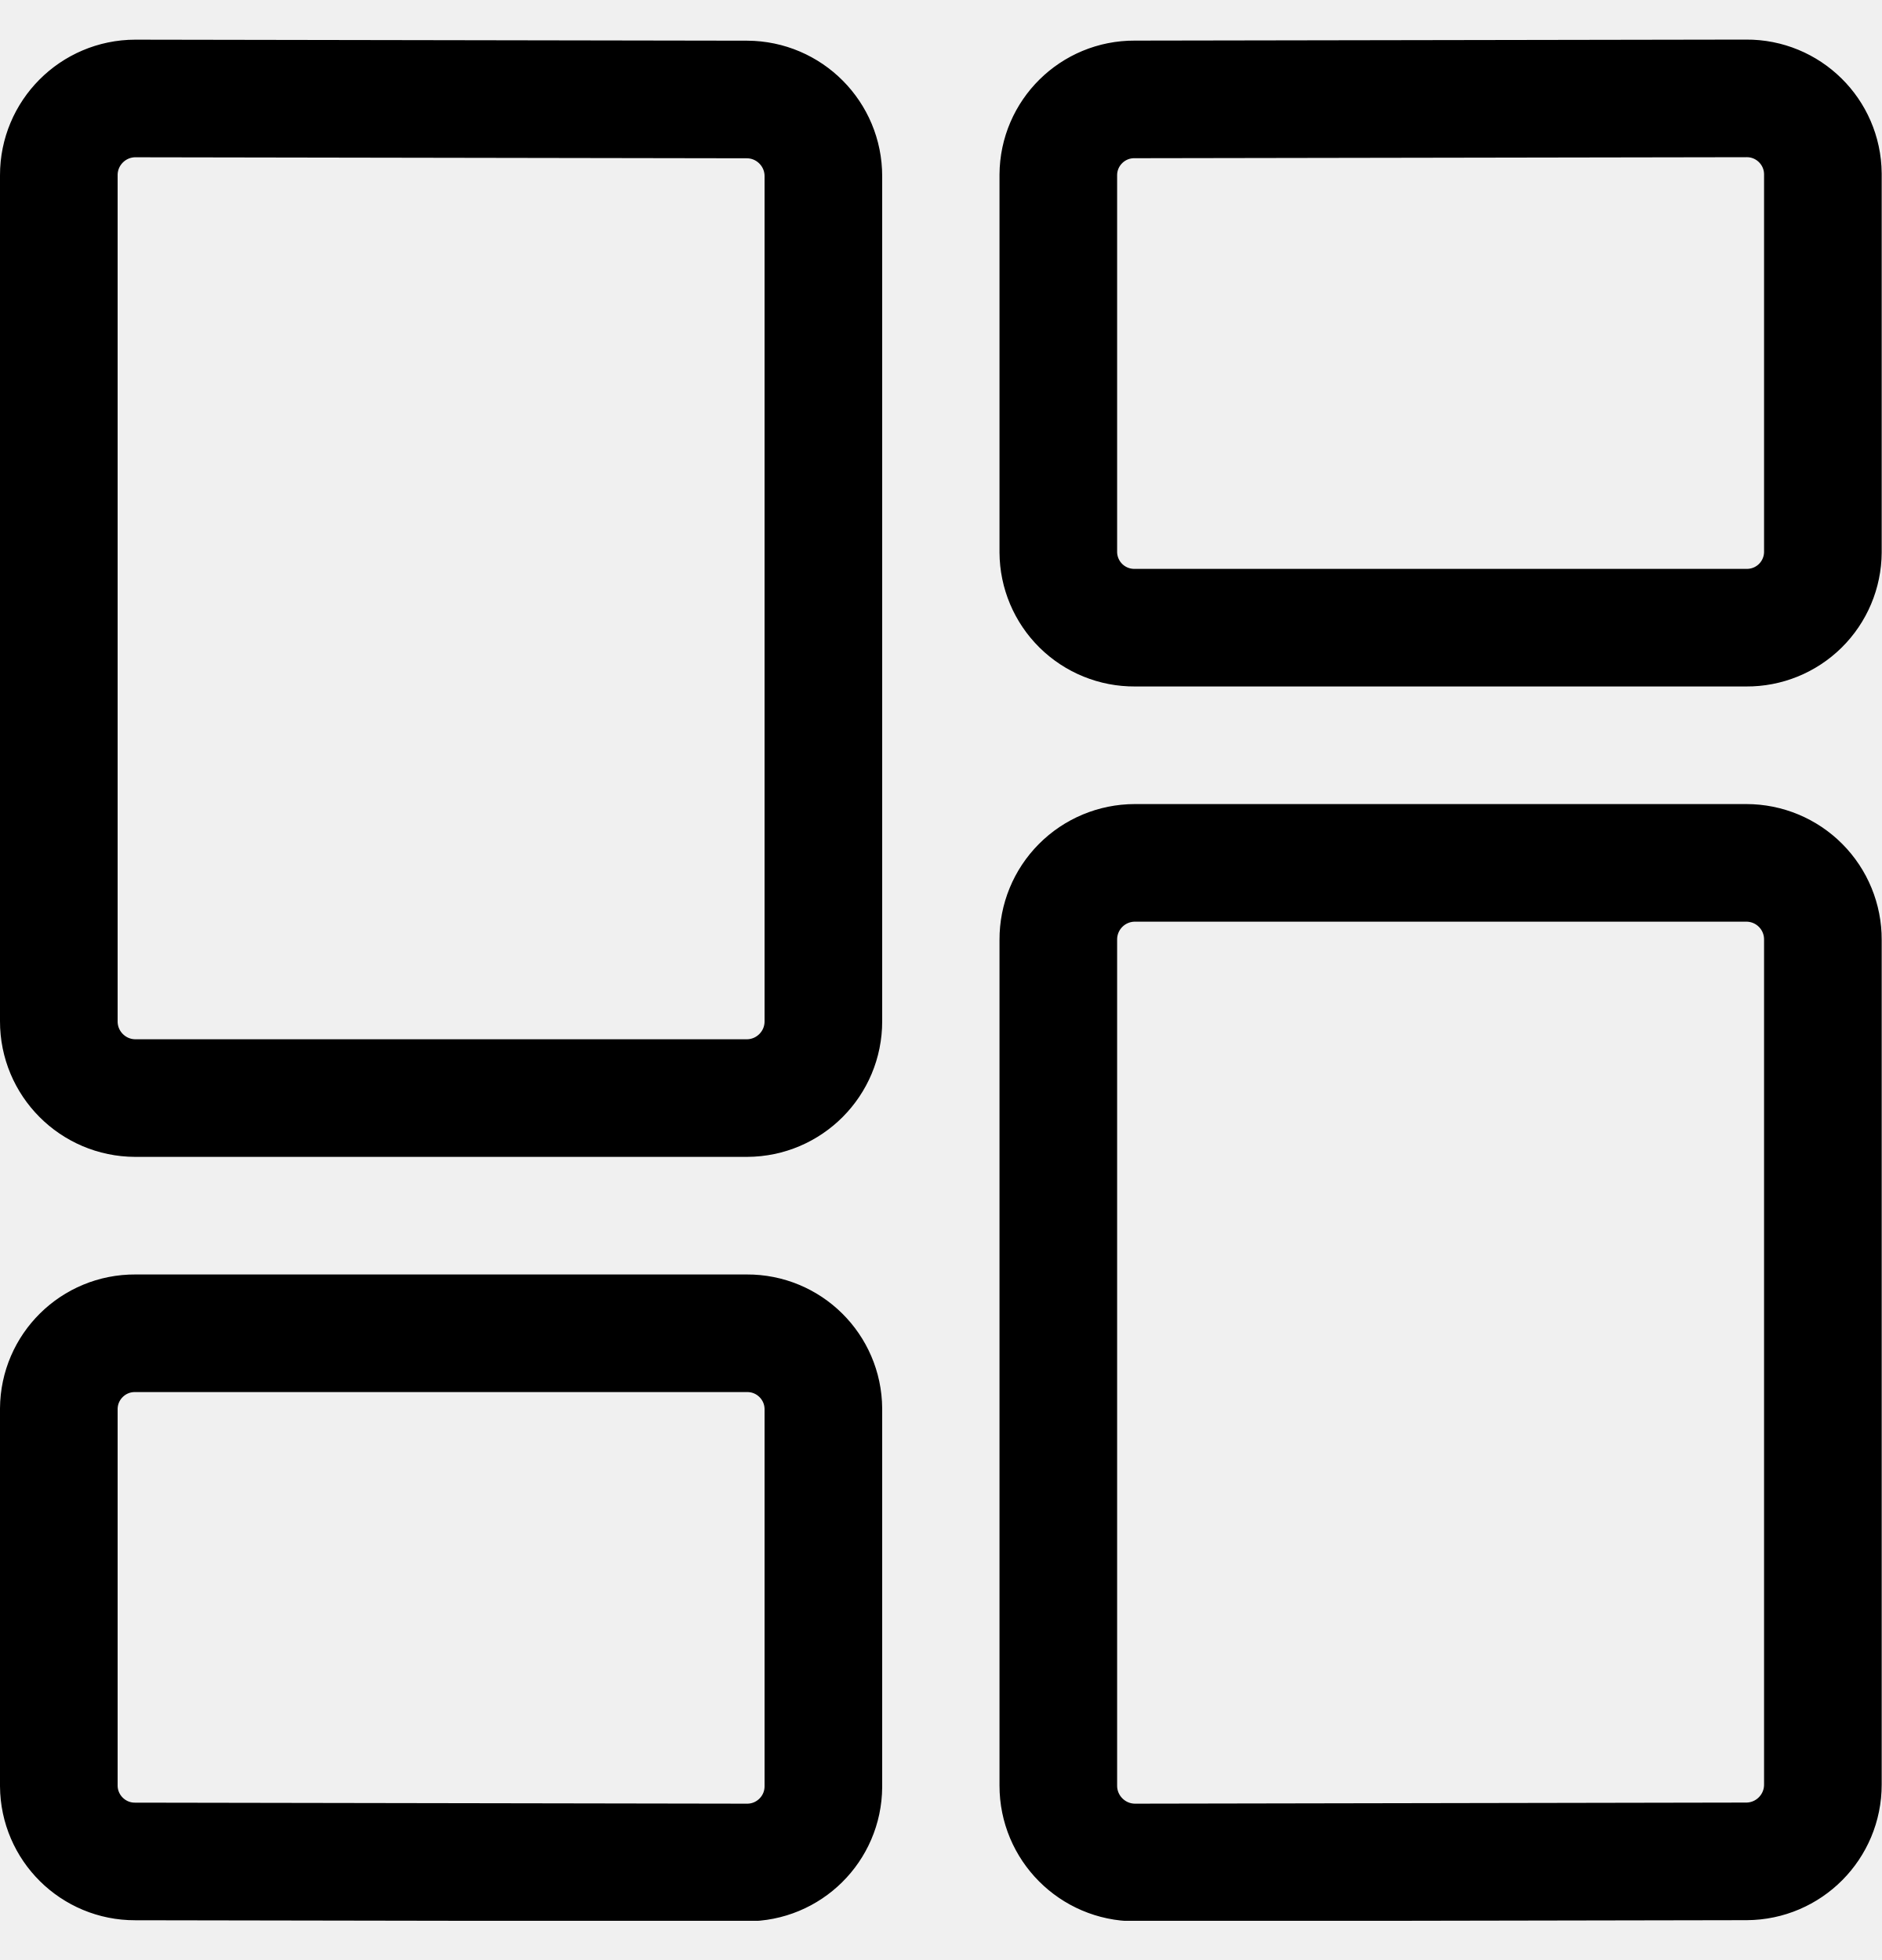
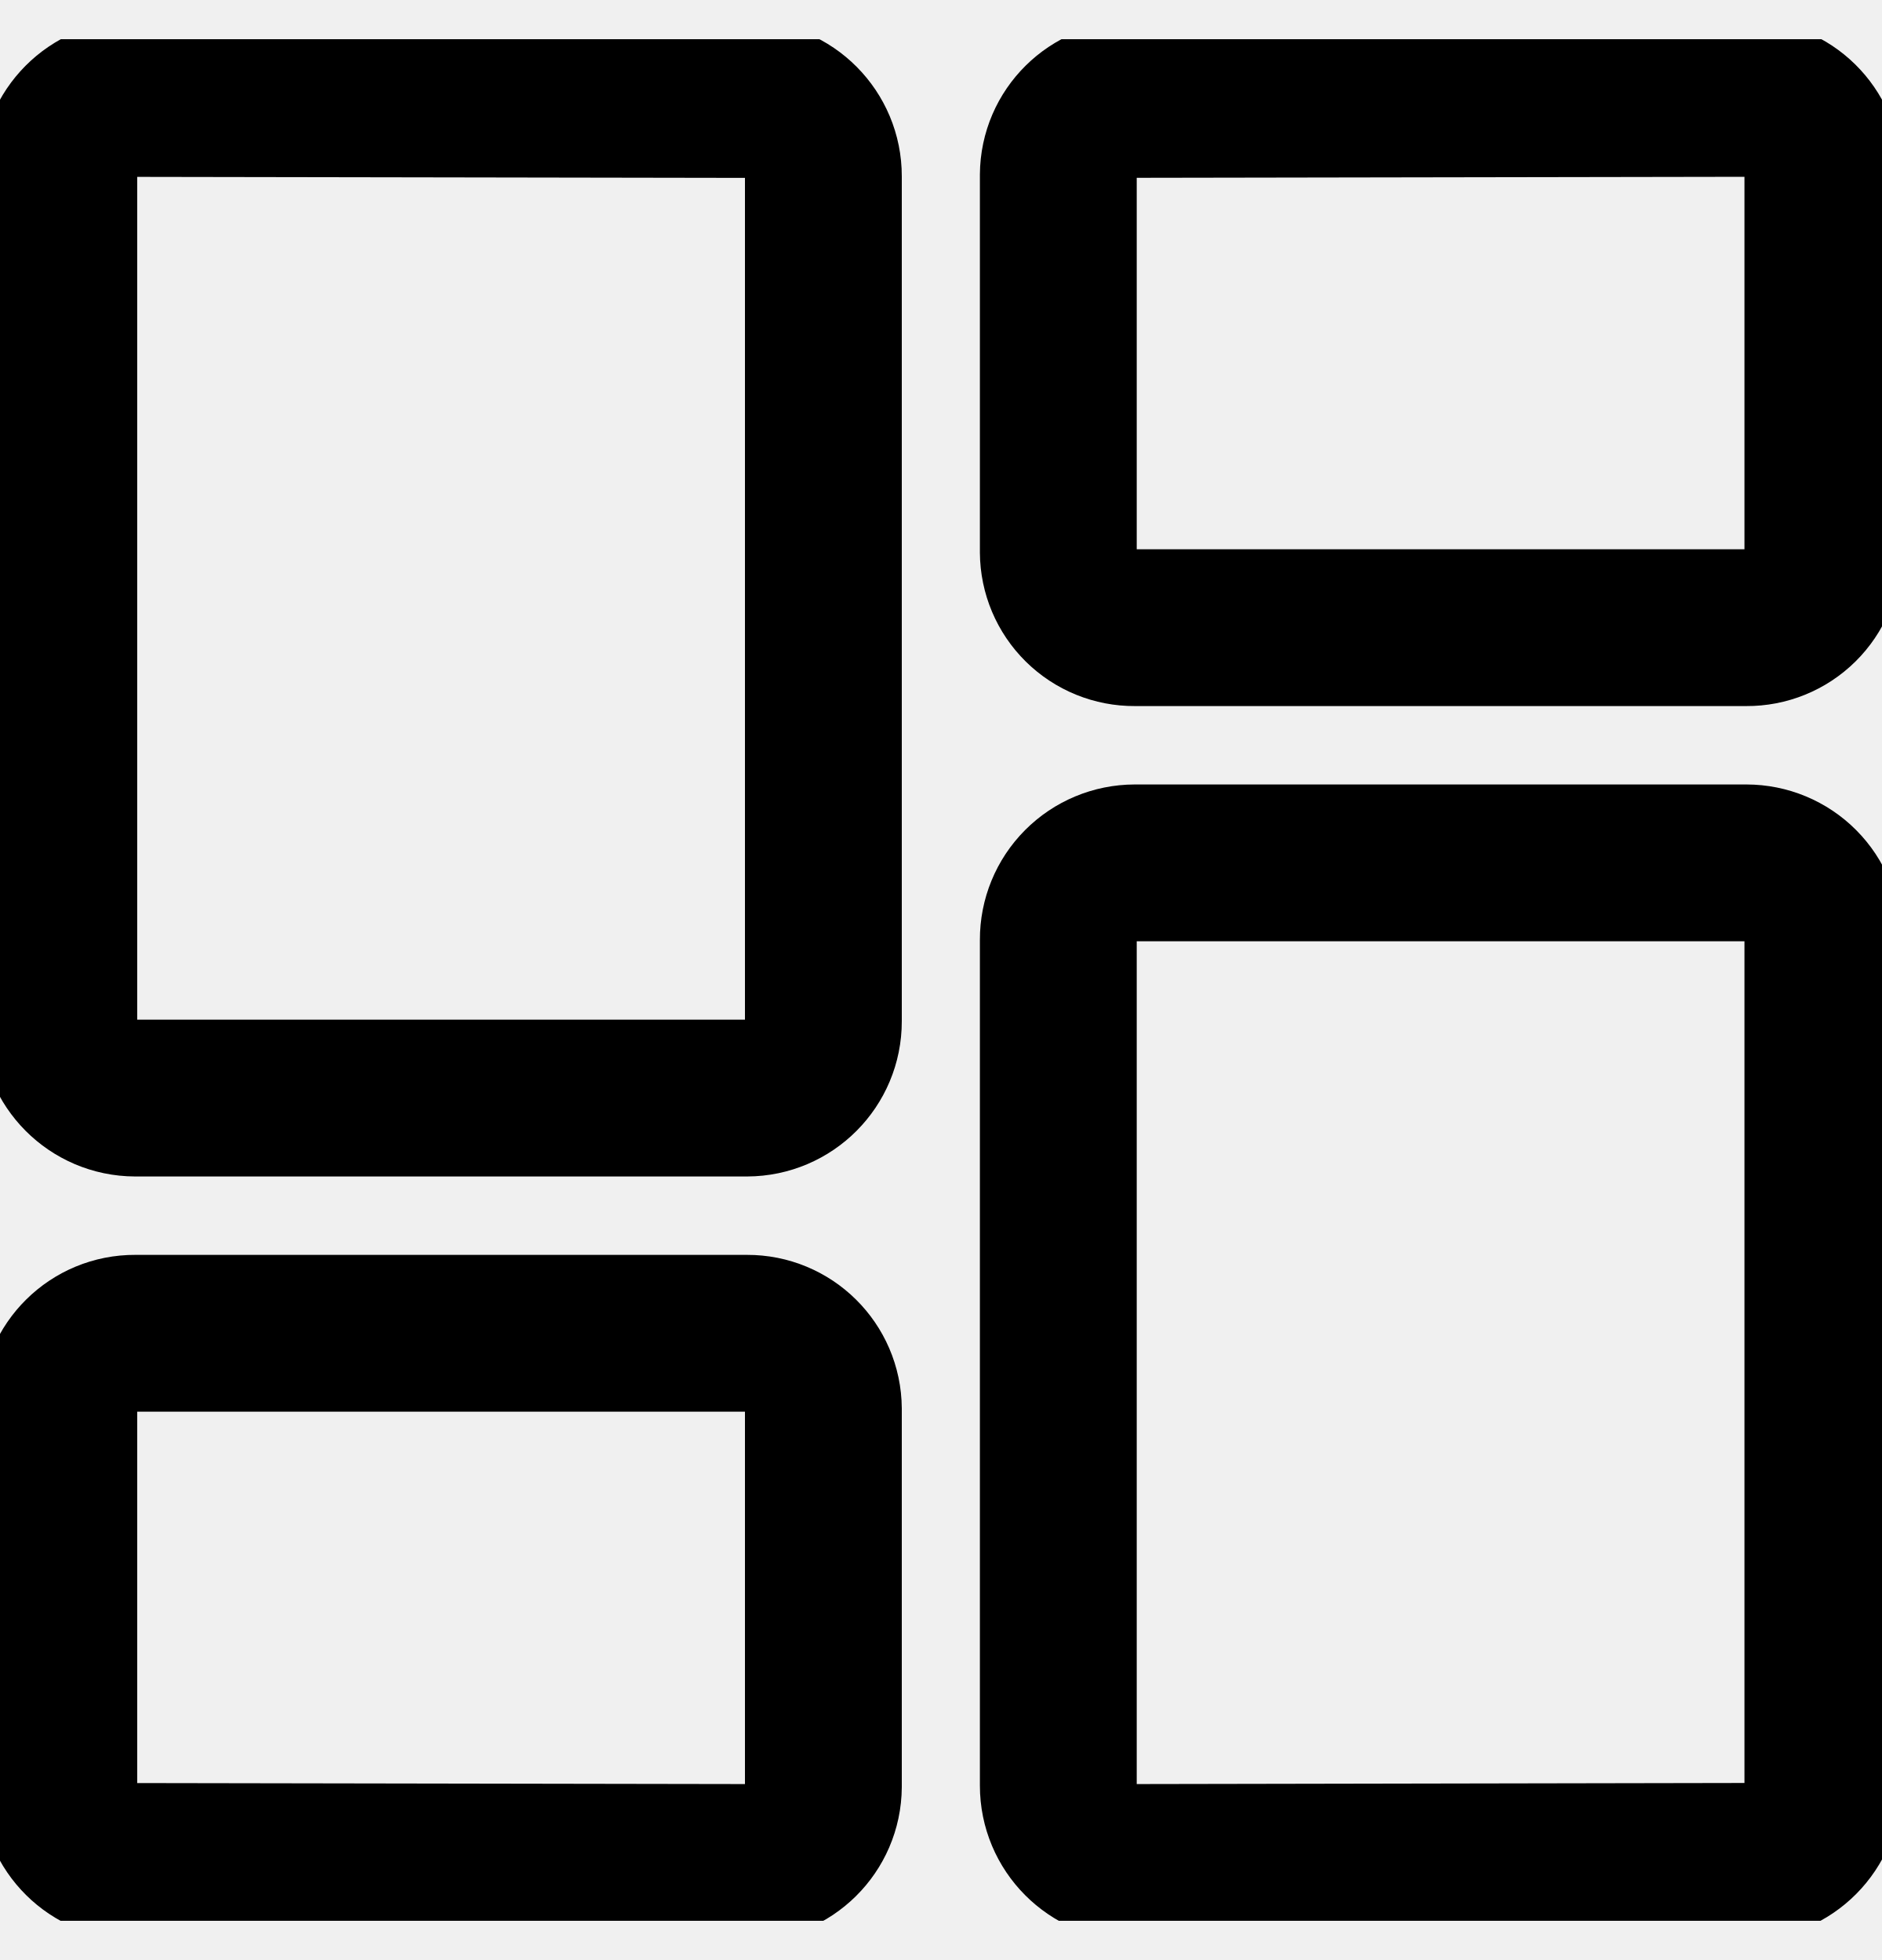
- <svg xmlns="http://www.w3.org/2000/svg" fill="none" viewBox="0 0 24 25" stroke="currentColor" aria-hidden="true">
-   <g stroke-linecap="round" stroke-linejoin="round" stroke-width="1.5" clip-path="url(#a)">
+ <svg fill="none" viewBox="0 0 24 25" stroke="currentColor" aria-hidden="true">
+   <g stroke-linecap="round" stroke-linejoin="round" stroke-width="2" clip-path="url(#a)">
    <path d="M10.5 13.026a.978.978 0 0 1-.975.98h-7.8a.978.978 0 0 1-.975-.98V2.236a.978.978 0 0 1 .976-.98l7.8.013a.978.978 0 0 1 .974.98v10.777ZM23.246 7.044a.968.968 0 0 1-.975.962h-7.8a.968.968 0 0 1-.975-.962V2.23a.968.968 0 0 1 .973-.962l7.8-.013a.97.97 0 0 1 .977.962v4.826ZM10.5 22.79a.972.972 0 0 1-.977.966l-7.8-.013a.97.97 0 0 1-.973-.964v-4.81a.969.969 0 0 1 .975-.963h7.8a.97.97 0 0 1 .975.964v4.82ZM14.472 23.756a.98.98 0 0 1-.976-.981V11.987a.977.977 0 0 1 .975-.981h7.8a.976.976 0 0 1 .975.98v10.776a.979.979 0 0 1-.974.98l-7.8.014Z" />
  </g>
  <defs>
    <clipPath id="a">
      <path fill="#fff" d="M0 0h24v24H0z" transform="translate(0 .5)" />
    </clipPath>
  </defs>
</svg>
